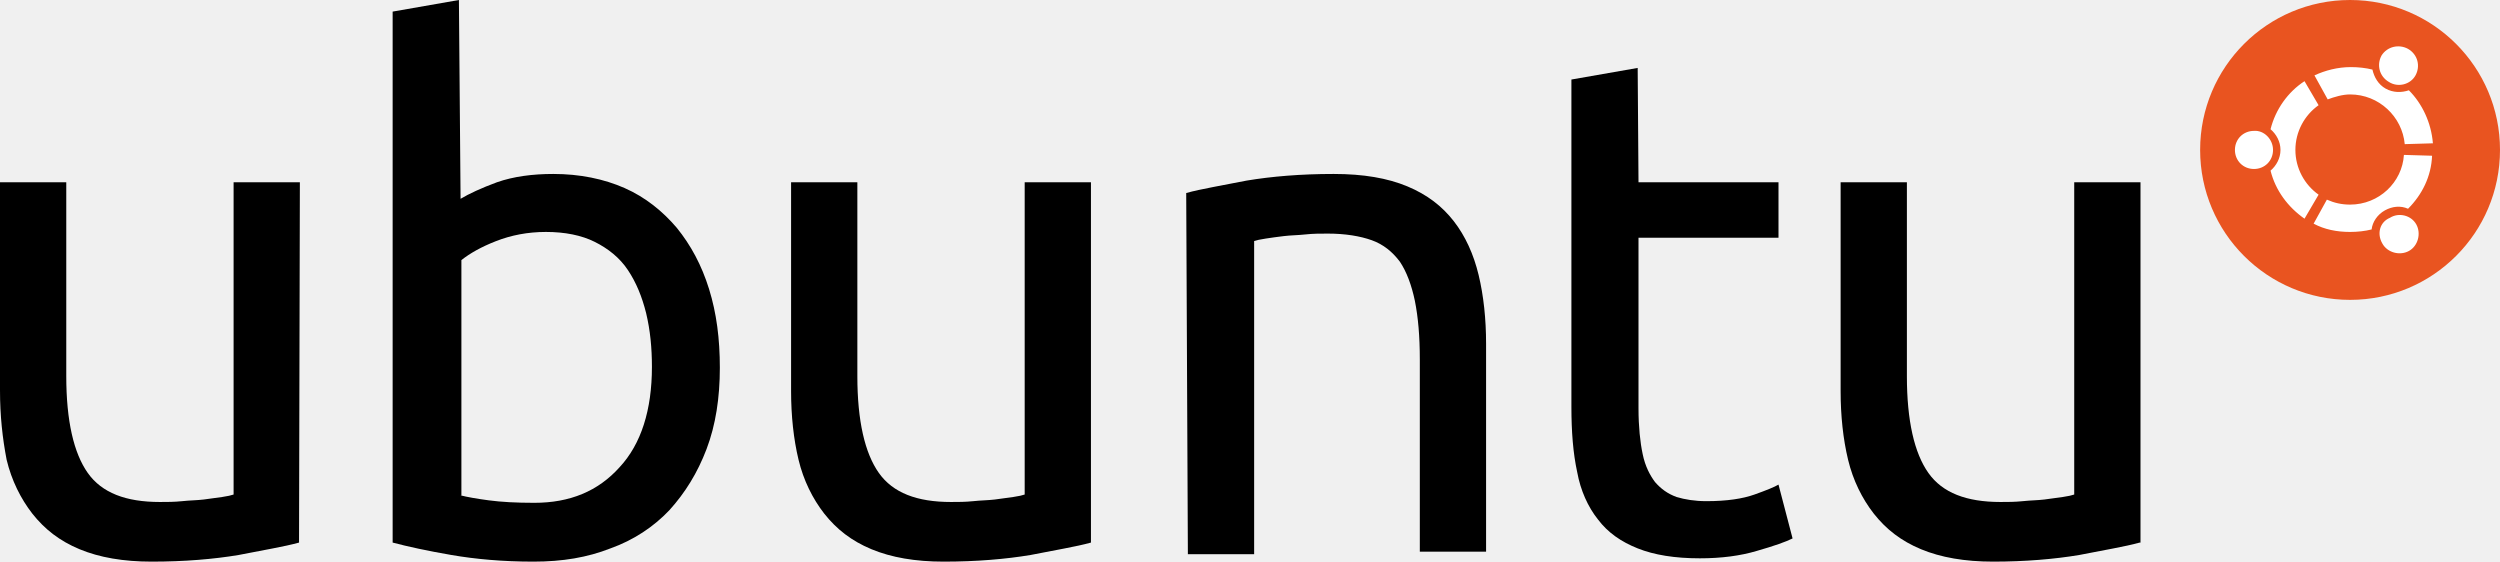
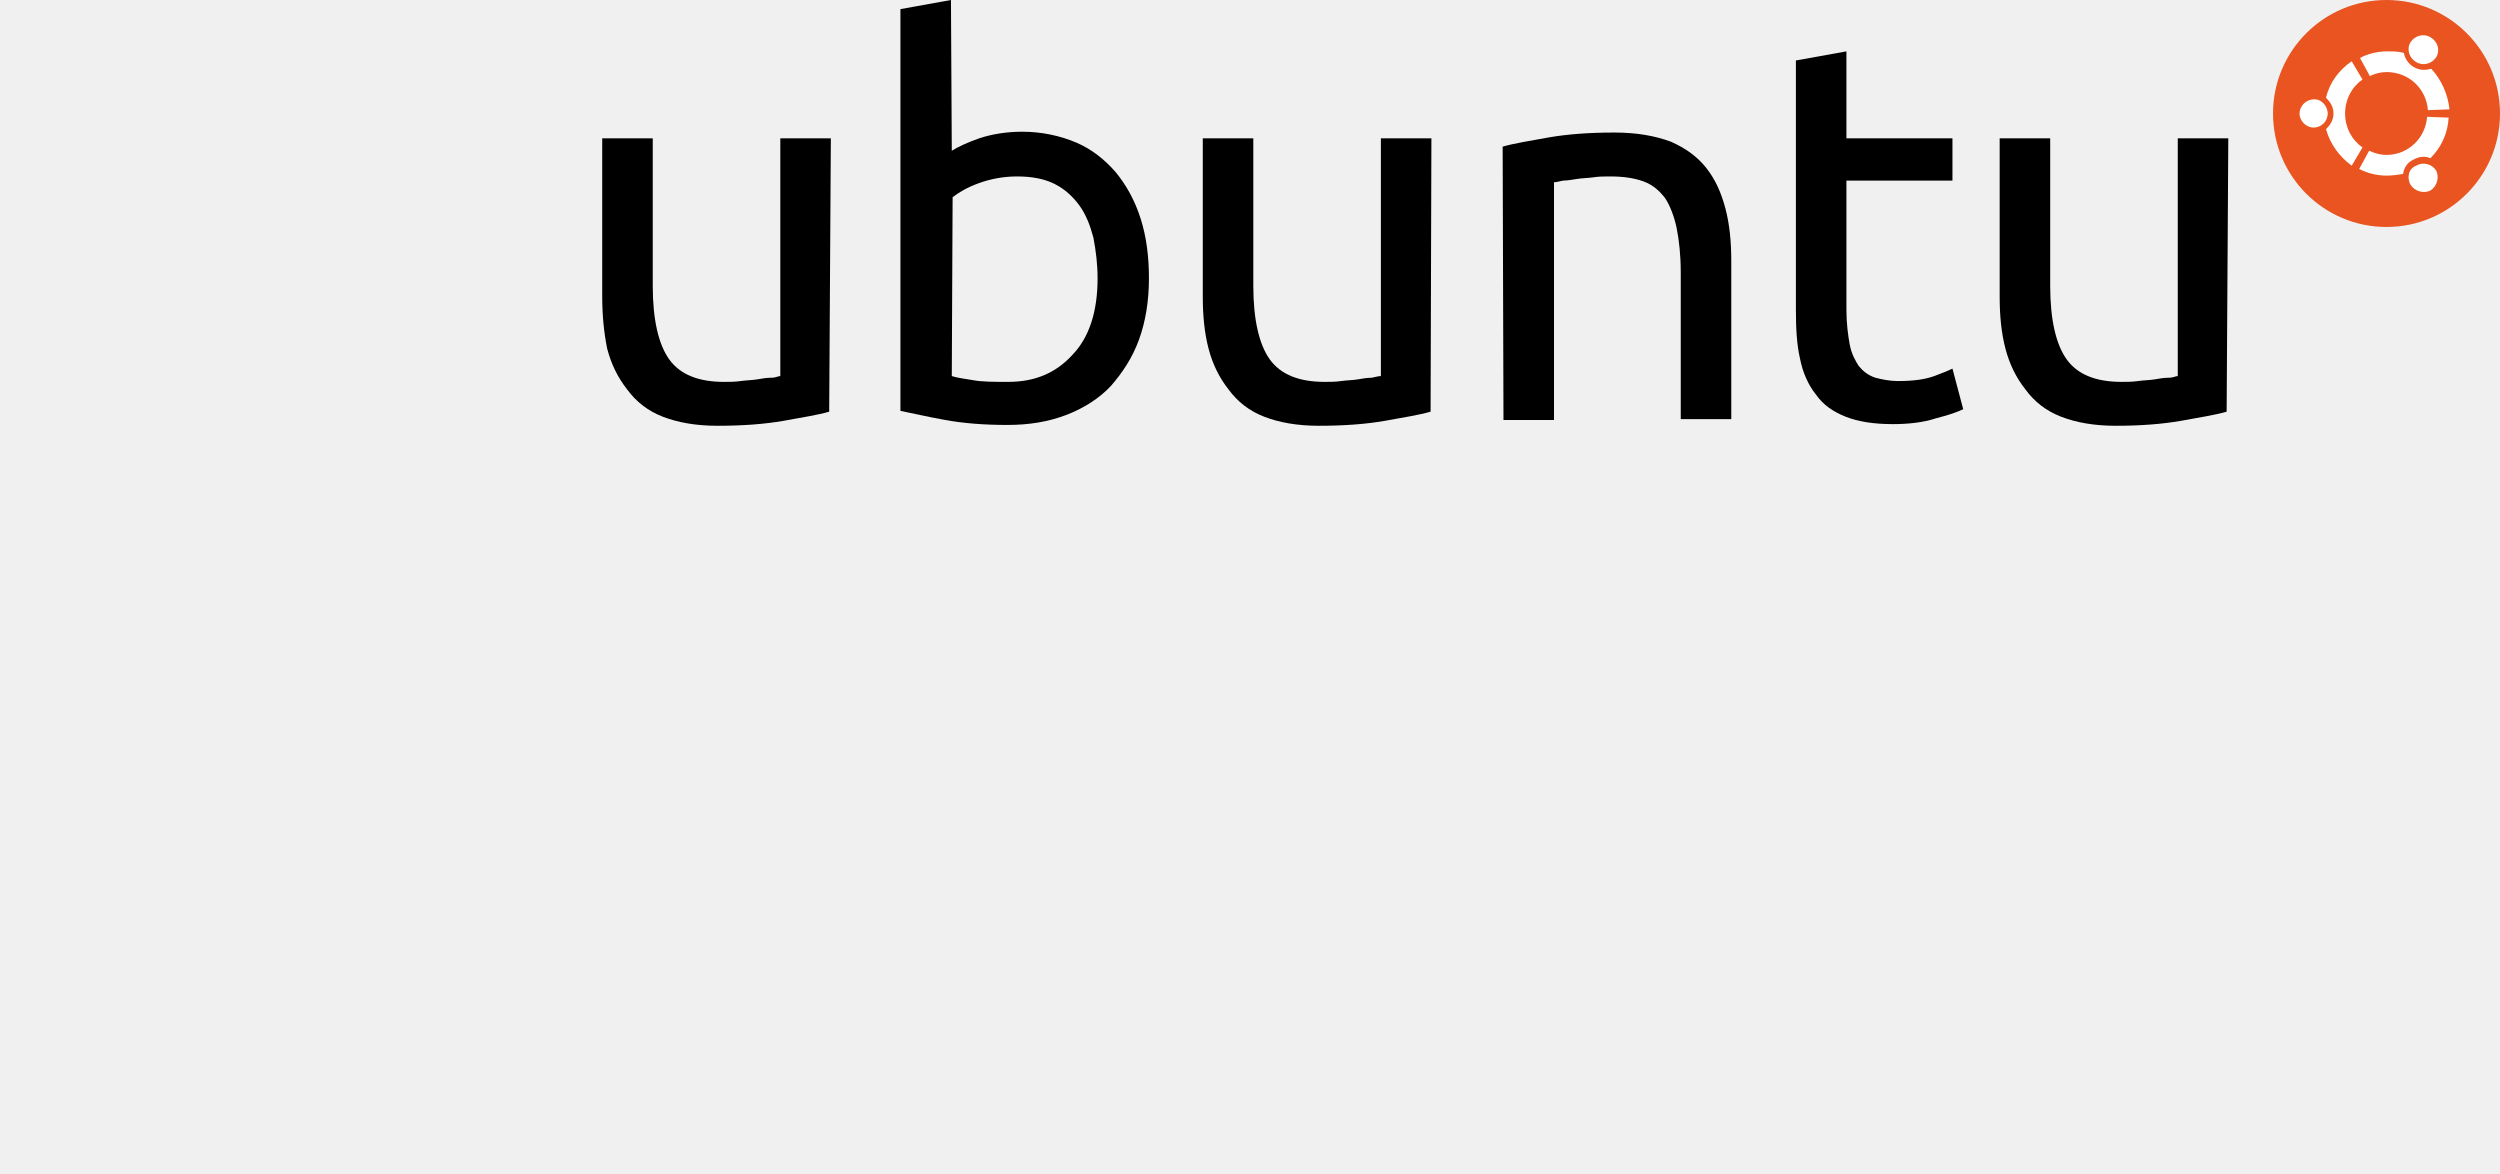
- <svg xmlns="http://www.w3.org/2000/svg" version="1.1" id="AW" x="0px" y="0px" viewBox="0 0 301.8 67.8" style="enable-background:new 0 0 301.8 67.8;" xml:space="preserve">
+ <svg xmlns="http://www.w3.org/2000/svg" version="1.1" id="AW" x="0px" y="0px" viewBox="0 0 301.8 141.7" style="enable-background:new 0 0 301.8 141.7;" xml:space="preserve">
  <style type="text/css">
	.st0{fill:#E95420;}
	.st1{fill:#FFFFFF;}
</style>
  <g>
    <g>
      <g>
-         <path d="M36.1,65.5c-1.8,0.5-4.3,0.9-7.3,1.5c-3,0.5-6.5,0.8-10.5,0.8c-3.4,0-6.3-0.5-8.7-1.5c-2.4-1-4.2-2.4-5.7-4.3     c-1.4-1.8-2.5-4-3.1-6.5C0.3,52.9,0,50.2,0,47.1V22h8v23.4c0,5.4,0.9,9.3,2.6,11.7c1.7,2.4,4.6,3.5,8.7,3.5c0.9,0,1.7,0,2.7-0.1     c0.9-0.1,1.8-0.1,2.6-0.2c0.8-0.1,1.5-0.2,2.2-0.3c0.7-0.1,1.1-0.2,1.4-0.3V22h8L36.1,65.5L36.1,65.5z" />
-         <path d="M55.6,24c1-0.6,2.5-1.3,4.4-2c2-0.7,4.3-1,6.8-1c3.2,0,6.1,0.6,8.6,1.7c2.5,1.1,4.6,2.8,6.3,4.8c1.7,2.1,3,4.5,3.9,7.4     c0.9,2.9,1.3,6,1.3,9.5c0,3.6-0.5,6.9-1.6,9.8c-1.1,2.9-2.6,5.3-4.5,7.4c-1.9,2-4.3,3.6-7.1,4.6c-2.8,1.1-5.8,1.6-9.3,1.6     c-3.7,0-7-0.3-9.9-0.8c-2.9-0.5-5.2-1-7.1-1.5V1.4l8-1.4L55.6,24L55.6,24z M55.6,59.8c0.8,0.2,1.9,0.4,3.4,0.6     c1.5,0.2,3.3,0.3,5.5,0.3c4.3,0,7.7-1.4,10.3-4.3c2.6-2.8,3.9-6.9,3.9-12.1c0-2.3-0.2-4.4-0.7-6.5c-0.5-2-1.2-3.7-2.2-5.2     c-1-1.5-2.4-2.6-4-3.4c-1.6-0.8-3.6-1.2-5.9-1.2c-2.2,0-4.2,0.4-6,1.1c-1.8,0.7-3.2,1.5-4.2,2.3V59.8z" />
-         <path d="M131.7,65.5c-1.8,0.5-4.3,0.9-7.3,1.5c-3,0.5-6.5,0.8-10.5,0.8c-3.4,0-6.3-0.5-8.7-1.5c-2.4-1-4.2-2.4-5.7-4.3     c-1.4-1.8-2.5-4-3.1-6.5c-0.6-2.5-0.9-5.3-0.9-8.3V22h8v23.4c0,5.4,0.9,9.3,2.6,11.7c1.7,2.4,4.6,3.5,8.7,3.5     c0.9,0,1.7,0,2.7-0.1c0.9-0.1,1.8-0.1,2.6-0.2c0.8-0.1,1.5-0.2,2.2-0.3c0.7-0.1,1.1-0.2,1.4-0.3V22h8L131.7,65.5L131.7,65.5z" />
-         <path d="M143.2,23.3c1.8-0.5,4.3-0.9,7.3-1.5c3-0.5,6.5-0.8,10.5-0.8c3.6,0,6.5,0.5,8.9,1.5c2.4,1,4.2,2.4,5.6,4.2     c1.4,1.8,2.4,4,3,6.5c0.6,2.5,0.9,5.3,0.9,8.3v25.1h-8V43.4c0-2.8-0.2-5.1-0.6-7.1c-0.4-1.9-1-3.5-1.8-4.7     c-0.9-1.2-2-2.1-3.4-2.6c-1.4-0.5-3.2-0.8-5.3-0.8c-0.9,0-1.8,0-2.7,0.1c-0.9,0.1-1.8,0.1-2.6,0.2c-0.8,0.1-1.6,0.2-2.2,0.3     c-0.7,0.1-1.1,0.2-1.4,0.3v37.8h-8L143.2,23.3L143.2,23.3z" />
-         <path d="M197.8,22h16.9v6.7h-16.9v20.6c0,2.2,0.2,4.1,0.5,5.5c0.3,1.5,0.9,2.6,1.5,3.4c0.7,0.8,1.5,1.4,2.6,1.8     c1,0.3,2.2,0.5,3.6,0.5c2.5,0,4.4-0.3,5.8-0.8c1.4-0.5,2.4-0.9,2.9-1.2l1.7,6.5c-0.8,0.4-2.2,0.9-4.3,1.5c-2,0.6-4.3,0.9-6.9,0.9     c-3,0-5.5-0.4-7.5-1.2c-2-0.8-3.6-1.9-4.8-3.5c-1.2-1.5-2.1-3.5-2.5-5.7c-0.5-2.3-0.7-4.9-0.7-7.9V9.6l8-1.4L197.8,22L197.8,22z" />
-         <path d="M258.3,65.5c-1.8,0.5-4.3,0.9-7.3,1.5c-3,0.5-6.5,0.8-10.4,0.8c-3.4,0-6.3-0.5-8.7-1.5c-2.4-1-4.2-2.4-5.7-4.3     c-1.4-1.8-2.5-4-3.1-6.5s-0.9-5.3-0.9-8.3V22h8v23.4c0,5.4,0.9,9.3,2.6,11.7c1.7,2.4,4.6,3.5,8.7,3.5c0.9,0,1.7,0,2.7-0.1     c0.9-0.1,1.8-0.1,2.6-0.2c0.8-0.1,1.5-0.2,2.2-0.3c0.7-0.1,1.1-0.2,1.4-0.3V22h8V65.5z" />
+         <path d="M100.1,49.7c-1.4,0.4-3.3,0.7-5.5,1.1c-2.3,0.4-4.9,0.6-8,0.6c-2.6,0-4.8-0.4-6.6-1.1s-3.2-1.8-4.3-3.3     c-1.1-1.4-1.9-3-2.4-4.9c-0.4-2-0.6-4-0.6-6.4V16.7h6.1v17.8c0,4.1,0.7,7.1,2,8.9s3.5,2.7,6.6,2.7c0.7,0,1.3,0,2-0.1     c0.7-0.1,1.4-0.1,2-0.2c0.6-0.1,1.1-0.2,1.7-0.2s0.8-0.2,1.1-0.2V16.7h6.1L100.1,49.7L100.1,49.7z" />
+         <path d="M114.9,18.2c0.8-0.5,1.9-1,3.3-1.5c1.5-0.5,3.3-0.8,5.2-0.8c2.4,0,4.6,0.5,6.5,1.3c1.9,0.8,3.5,2.1,4.8,3.6     c1.3,1.6,2.3,3.4,3,5.6s1,4.6,1,7.2c0,2.7-0.4,5.2-1.2,7.4c-0.8,2.2-2,4-3.4,5.6c-1.4,1.5-3.3,2.7-5.4,3.5     c-2.1,0.8-4.4,1.2-7.1,1.2c-2.8,0-5.3-0.2-7.5-0.6s-3.9-0.8-5.4-1.1V1.1l6.1-1.1L114.9,18.2L114.9,18.2z M114.9,45.4     c0.6,0.2,1.4,0.3,2.6,0.5c1.1,0.2,2.5,0.2,4.2,0.2c3.3,0,5.8-1.1,7.8-3.3c2-2.1,3-5.2,3-9.2c0-1.7-0.2-3.3-0.5-4.9     c-0.4-1.5-0.9-2.8-1.7-3.9c-0.8-1.1-1.8-2-3-2.6c-1.2-0.6-2.7-0.9-4.5-0.9c-1.7,0-3.2,0.3-4.6,0.8c-1.4,0.5-2.4,1.1-3.2,1.7     L114.9,45.4L114.9,45.4z" />
+         <path d="M172.7,49.7c-1.4,0.4-3.3,0.7-5.5,1.1c-2.3,0.4-4.9,0.6-8,0.6c-2.6,0-4.8-0.4-6.6-1.1s-3.2-1.8-4.3-3.3     c-1.1-1.4-1.9-3-2.4-4.9c-0.5-1.9-0.7-4-0.7-6.3V16.7h6.1v17.8c0,4.1,0.7,7.1,2,8.9c1.3,1.8,3.5,2.7,6.6,2.7c0.7,0,1.3,0,2-0.1     c0.7-0.1,1.4-0.1,2-0.2c0.6-0.1,1.1-0.2,1.7-0.2c0.5-0.1,0.8-0.2,1.1-0.2V16.7h6.1L172.7,49.7L172.7,49.7z" />
+         <path d="M181.4,17.7c1.4-0.4,3.3-0.7,5.5-1.1c2.3-0.4,4.9-0.6,8-0.6c2.7,0,4.9,0.4,6.8,1.1c1.8,0.8,3.2,1.8,4.3,3.2     c1.1,1.4,1.8,3,2.3,4.9c0.5,1.9,0.7,4,0.7,6.3v19.1h-6.1V32.9c0-2.1-0.2-3.9-0.5-5.4c-0.3-1.4-0.8-2.7-1.4-3.6     c-0.7-0.9-1.5-1.6-2.6-2c-1.1-0.4-2.4-0.6-4-0.6c-0.7,0-1.4,0-2,0.1c-0.7,0.1-1.4,0.1-2,0.2c-0.6,0.1-1.2,0.2-1.7,0.2     c-0.5,0.1-0.8,0.2-1.1,0.2v28.7h-6.1L181.4,17.7L181.4,17.7z" />
+         <path d="M222.9,16.7h12.8v5.1h-12.8v15.6c0,1.7,0.2,3.1,0.4,4.2c0.2,1.1,0.7,2,1.1,2.6c0.5,0.6,1.1,1.1,2,1.4     c0.8,0.2,1.7,0.4,2.7,0.4c1.9,0,3.3-0.2,4.4-0.6c1.1-0.4,1.8-0.7,2.2-0.9l1.3,4.9c-0.6,0.3-1.7,0.7-3.3,1.1     c-1.5,0.5-3.3,0.7-5.2,0.7c-2.3,0-4.2-0.3-5.7-0.9c-1.5-0.6-2.7-1.4-3.6-2.7c-0.9-1.1-1.6-2.7-1.9-4.3c-0.4-1.7-0.5-3.7-0.5-6     v-30l6.1-1.1L222.9,16.7L222.9,16.7z" />
+         <path d="M268.8,49.7c-1.4,0.4-3.3,0.7-5.5,1.1c-2.3,0.4-4.9,0.6-7.9,0.6c-2.6,0-4.8-0.4-6.6-1.1s-3.2-1.8-4.3-3.3     c-1.1-1.4-1.9-3-2.4-4.9c-0.5-1.9-0.7-4-0.7-6.3V16.7h6.1v17.8c0,4.1,0.7,7.1,2,8.9c1.3,1.8,3.5,2.7,6.6,2.7c0.7,0,1.3,0,2-0.1     c0.7-0.1,1.4-0.1,2-0.2c0.6-0.1,1.1-0.2,1.7-0.2s0.8-0.2,1.1-0.2V16.7h6.1L268.8,49.7L268.8,49.7z" />
      </g>
      <g>
-         <circle class="st0" cx="283.7" cy="18.1" r="18.1" />
-         <path class="st1" d="M274.4,18.1c0,1.3-1,2.3-2.3,2.3c-1.3,0-2.3-1-2.3-2.3c0-1.3,1-2.3,2.3-2.3     C273.3,15.7,274.4,16.8,274.4,18.1z M287.6,29.4c0.6,1.1,2.1,1.5,3.2,0.9c1.1-0.6,1.5-2.1,0.9-3.2c-0.6-1.1-2.1-1.5-3.2-0.8     C287.3,26.8,286.9,28.2,287.6,29.4z M291.6,9.1c0.6-1.1,0.3-2.5-0.9-3.2c-1.1-0.6-2.5-0.3-3.2,0.8c-0.6,1.1-0.3,2.5,0.9,3.2     C289.5,10.6,291,10.2,291.6,9.1z M283.7,11.4c3.5,0,6.3,2.7,6.6,6l3.4-0.1c-0.2-2.5-1.3-4.8-2.9-6.4c-0.9,0.3-1.9,0.3-2.8-0.2     c-0.9-0.5-1.4-1.4-1.6-2.3c-0.8-0.2-1.7-0.3-2.6-0.3c-1.6,0-3.1,0.4-4.4,1l1.6,2.9C281.8,11.7,282.8,11.4,283.7,11.4z      M277.1,18.1c0-2.2,1.1-4.2,2.8-5.4l-1.7-2.9c-2,1.3-3.5,3.4-4.1,5.8c0.7,0.6,1.2,1.5,1.2,2.5c0,1-0.5,1.9-1.2,2.5     c0.6,2.4,2.1,4.4,4.1,5.8l1.7-2.9C278.2,22.3,277.1,20.3,277.1,18.1z M283.7,24.7c-1,0-1.9-0.2-2.8-0.6l-1.6,2.9     c1.3,0.7,2.8,1,4.4,1c0.9,0,1.8-0.1,2.6-0.3c0.1-0.9,0.7-1.8,1.6-2.3c0.9-0.5,1.9-0.6,2.8-0.2c1.7-1.7,2.8-3.9,2.9-6.4l-3.4-0.1     C290,22,287.2,24.7,283.7,24.7z" />
+         <circle class="st0" cx="288.1" cy="13.7" r="13.7" />
+         <path class="st1" d="M281,13.7c0,1-0.8,1.7-1.7,1.7s-1.7-0.8-1.7-1.7s0.8-1.7,1.7-1.7C280.2,11.9,281,12.8,281,13.7z M291,22.3     c0.5,0.8,1.6,1.1,2.4,0.7c0.8-0.5,1.1-1.6,0.7-2.4c-0.5-0.8-1.6-1.1-2.4-0.6C290.8,20.3,290.5,21.4,291,22.3z M294.1,6.9     c0.5-0.8,0.2-1.9-0.7-2.4c-0.8-0.5-1.9-0.2-2.4,0.6c-0.5,0.8-0.2,1.9,0.7,2.4C292.5,8,293.6,7.7,294.1,6.9z M288.1,8.7     c2.7,0,4.8,2,5,4.6l2.6-0.1c-0.2-1.9-1-3.6-2.2-4.9c-0.7,0.2-1.4,0.2-2.1-0.2c-0.7-0.4-1.1-1.1-1.2-1.7c-0.6-0.2-1.3-0.2-2-0.2     c-1.2,0-2.4,0.3-3.3,0.8l1.2,2.2C286.6,8.9,287.4,8.7,288.1,8.7z M283.1,13.7c0-1.7,0.8-3.2,2.1-4.1l-1.3-2.2     c-1.5,1-2.7,2.6-3.1,4.4c0.5,0.5,0.9,1.1,0.9,1.9s-0.4,1.4-0.9,1.9c0.5,1.8,1.6,3.3,3.1,4.4l1.3-2.2     C283.9,16.9,283.1,15.4,283.1,13.7z M288.1,18.7c-0.8,0-1.4-0.2-2.1-0.5l-1.2,2.2c1,0.5,2.1,0.8,3.3,0.8c0.7,0,1.4-0.1,2-0.2     c0.1-0.7,0.5-1.4,1.2-1.7c0.7-0.4,1.4-0.5,2.1-0.2c1.3-1.3,2.1-3,2.2-4.9l-2.6-0.1C292.8,16.7,290.7,18.7,288.1,18.7z" />
      </g>
    </g>
  </g>
</svg>
